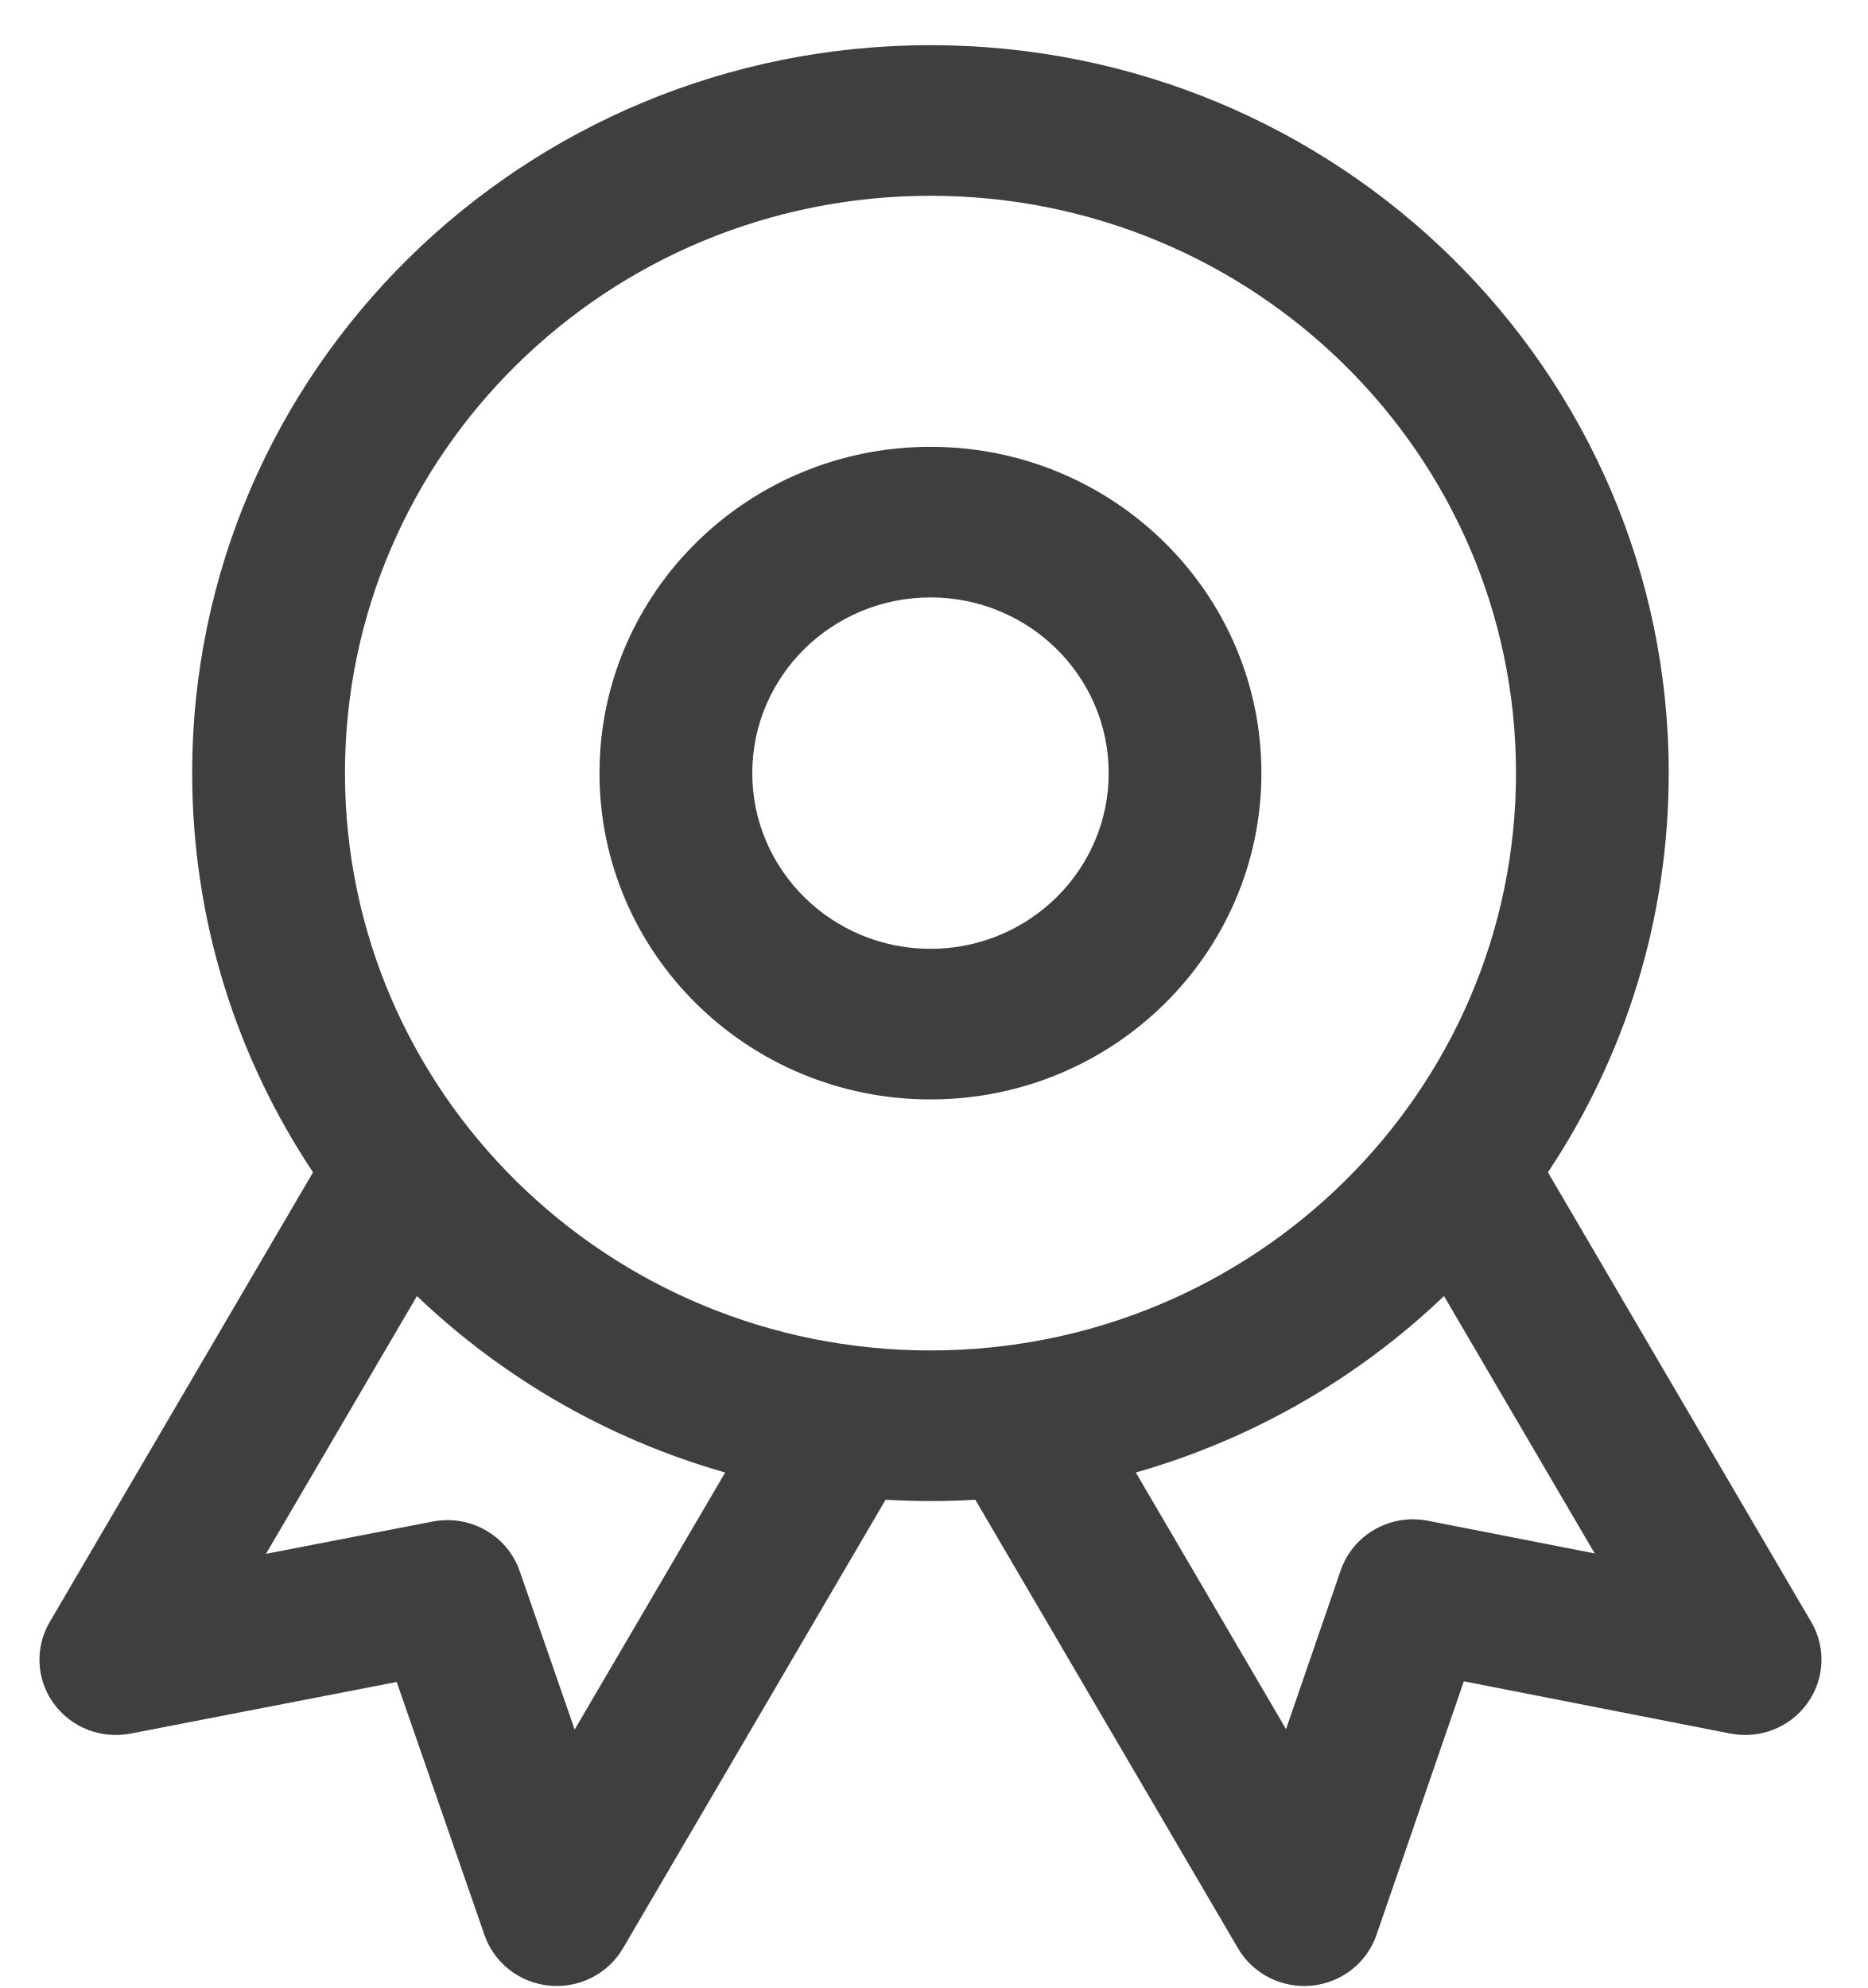
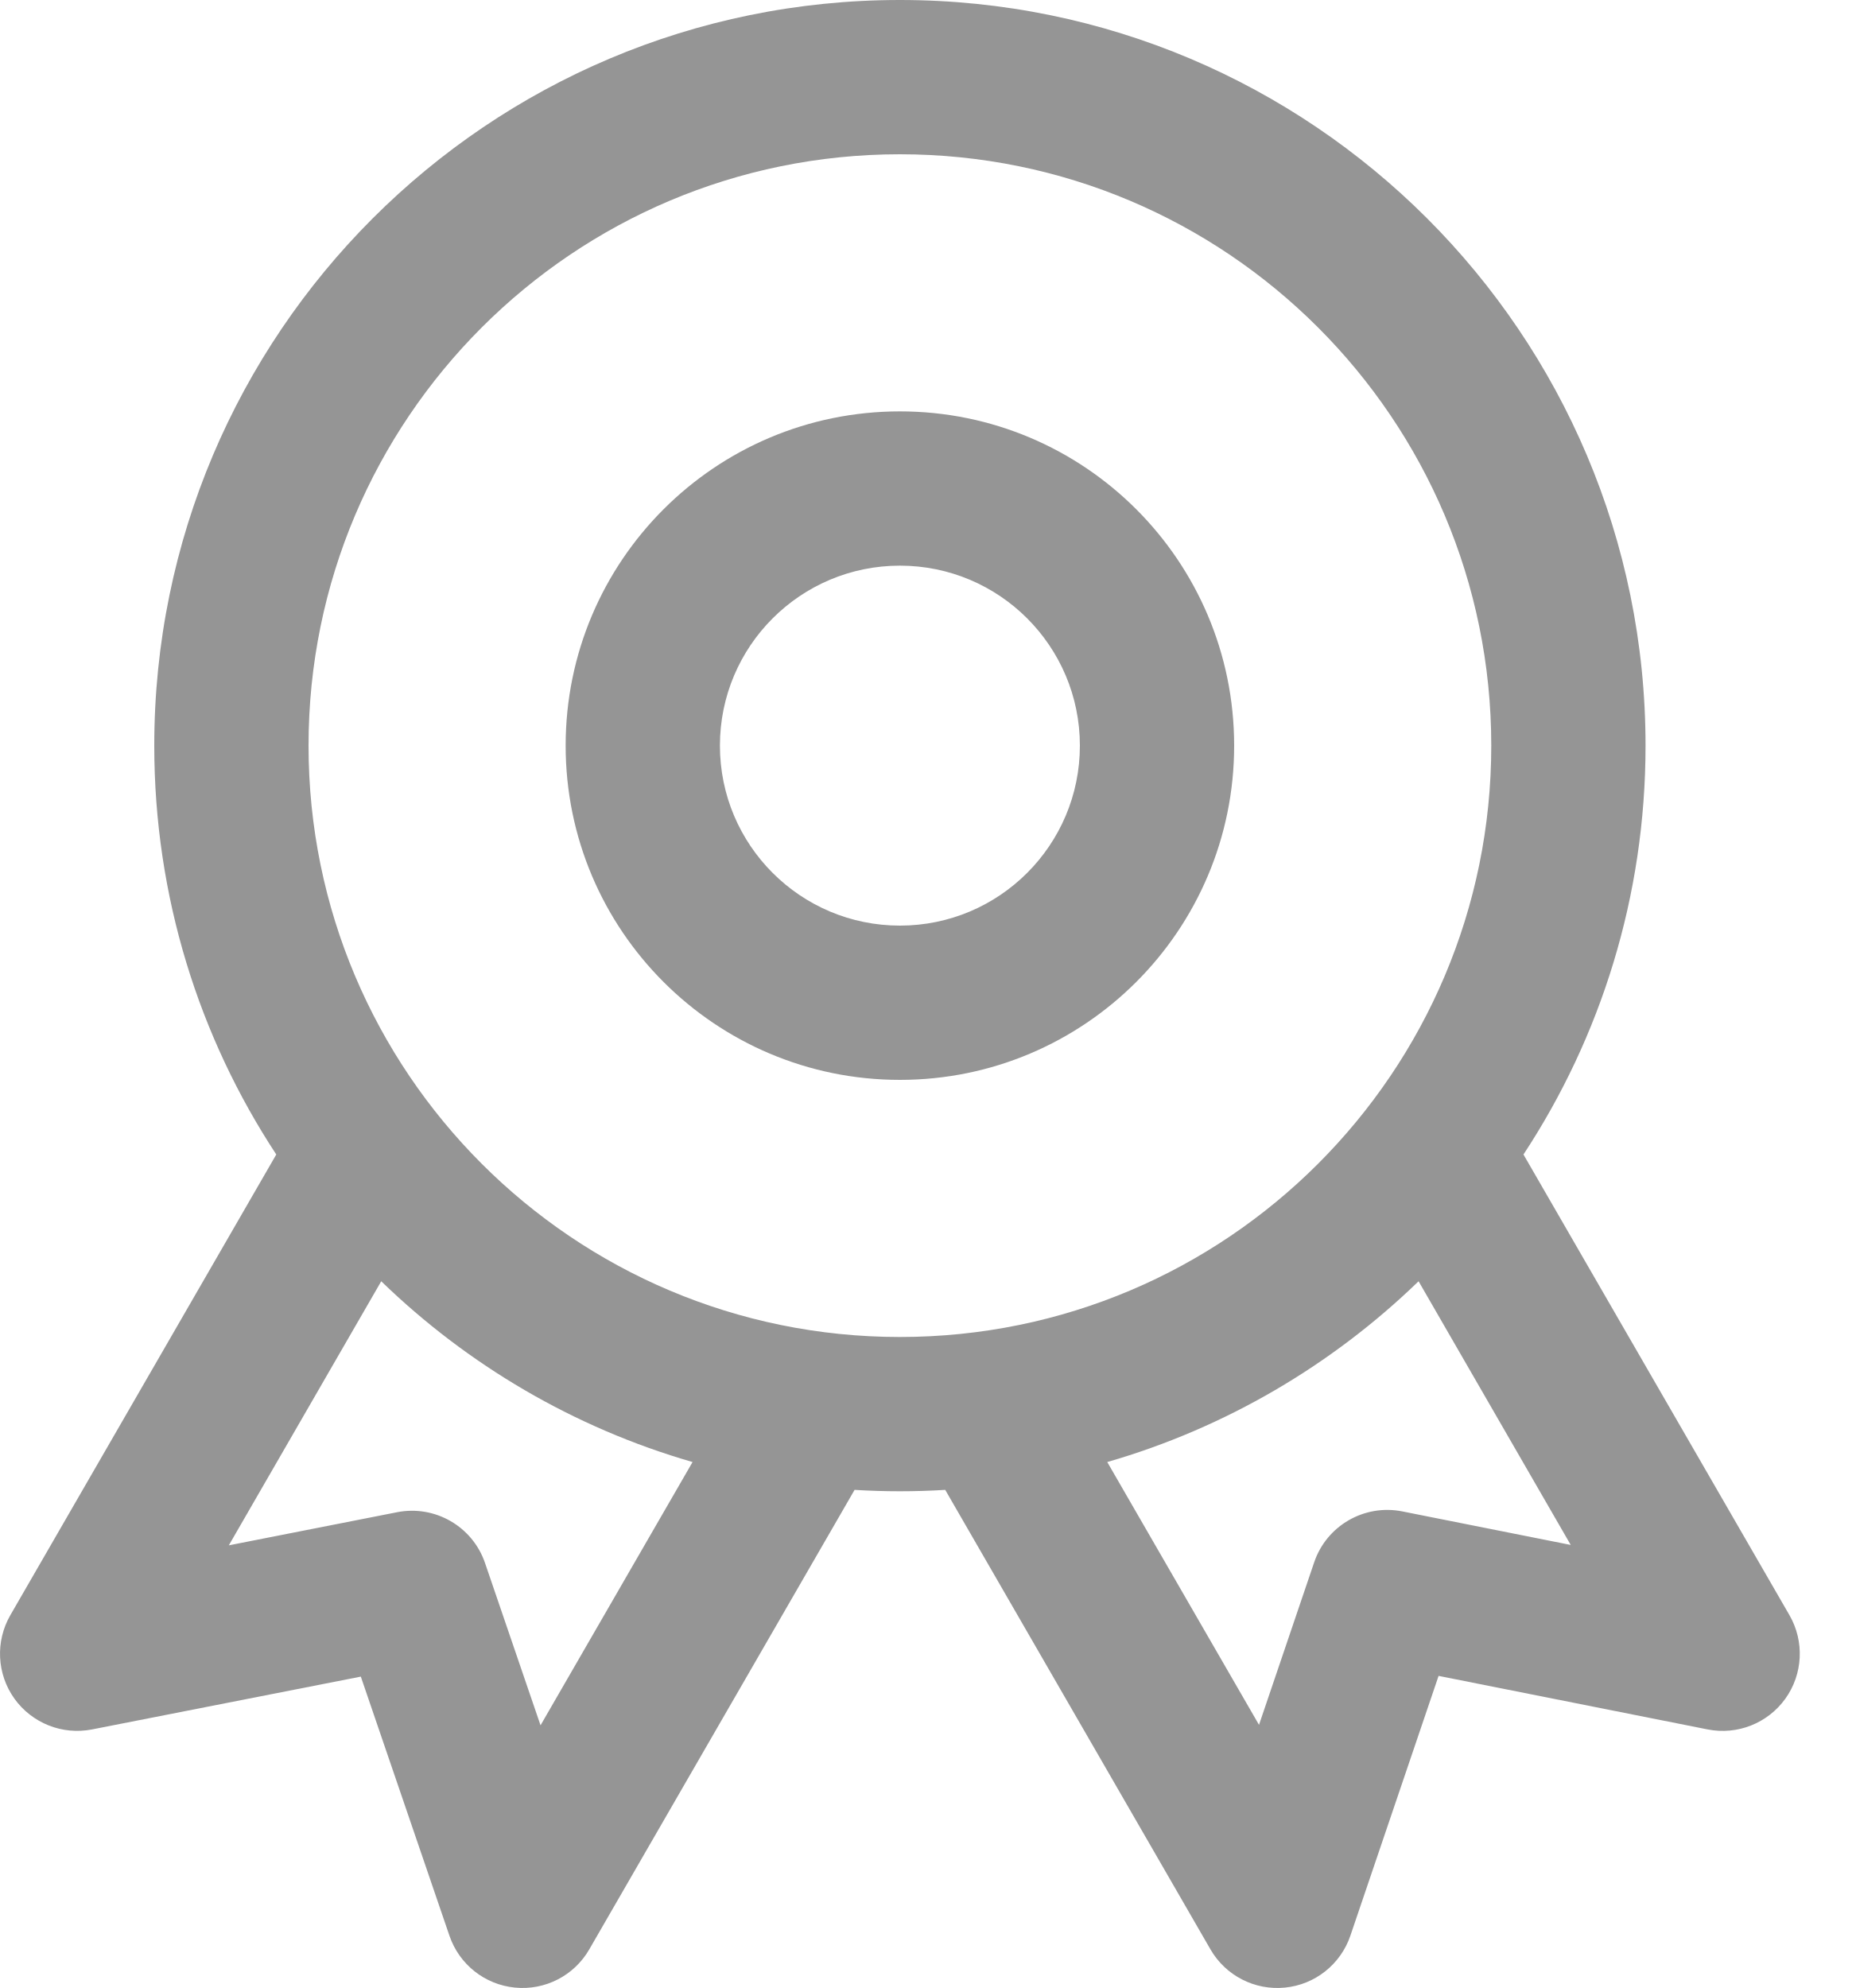
- <svg xmlns="http://www.w3.org/2000/svg" width="31" height="33" viewBox="0 0 31 33" fill="none">
-   <path fill-rule="evenodd" clip-rule="evenodd" d="M15.445 7.417C12.411 7.417 9.951 9.842 9.951 12.833C9.951 15.825 12.411 18.25 15.445 18.25C18.479 18.25 20.938 15.825 20.938 12.833C20.938 9.842 18.479 7.417 15.445 7.417ZM12.487 12.833C12.487 11.223 13.811 9.917 15.445 9.917C17.078 9.917 18.403 11.223 18.403 12.833C18.403 14.444 17.078 15.75 15.445 15.75C13.811 15.75 12.487 14.444 12.487 12.833Z" fill="#3F3F3F" />
-   <path fill-rule="evenodd" clip-rule="evenodd" d="M15.445 0.75C8.677 0.75 3.19 6.16 3.19 12.833C3.19 15.28 3.928 17.557 5.196 19.46L0.825 26.925C0.576 27.35 0.602 27.878 0.891 28.277C1.18 28.676 1.679 28.871 2.167 28.777L6.585 27.92L8.042 32.121C8.203 32.585 8.624 32.913 9.119 32.961C9.614 33.008 10.091 32.766 10.34 32.342L14.7 24.895C14.946 24.909 15.195 24.917 15.445 24.917C15.695 24.917 15.943 24.909 16.189 24.895L20.55 32.342C20.799 32.767 21.277 33.009 21.772 32.961C22.267 32.913 22.688 32.583 22.848 32.119L24.298 27.909L28.72 28.776C29.208 28.872 29.708 28.677 29.997 28.278C30.287 27.879 30.314 27.35 30.065 26.925L25.694 19.46C26.962 17.557 27.699 15.28 27.699 12.833C27.699 6.16 22.213 0.75 15.445 0.75ZM5.726 12.833C5.726 7.541 10.077 3.25 15.445 3.25C20.812 3.25 25.164 7.541 25.164 12.833C25.164 18.126 20.812 22.417 15.445 22.417C10.077 22.417 5.726 18.126 5.726 12.833ZM12.037 24.443C10.088 23.888 8.339 22.869 6.921 21.514L4.415 25.793L7.182 25.257C7.804 25.136 8.421 25.487 8.626 26.079L9.539 28.71L12.037 24.443ZM21.347 28.703L18.853 24.443C20.802 23.888 22.551 22.869 23.969 21.514L26.47 25.786L23.702 25.244C23.078 25.121 22.459 25.474 22.254 26.068L21.347 28.703Z" fill="#3F3F3F" />
+ <svg xmlns="http://www.w3.org/2000/svg" width="28" height="30" viewBox="0 0 28 30" fill="none">
+   <path fill-rule="evenodd" clip-rule="evenodd" d="M13.58 6.208C10.794 6.208 8.536 8.466 8.536 11.252C8.536 14.037 10.794 16.296 13.58 16.296C16.366 16.296 18.624 14.037 18.624 11.252C18.624 8.466 16.366 6.208 13.58 6.208ZM10.864 11.252C10.864 9.752 12.08 8.536 13.58 8.536C15.08 8.536 16.296 9.752 16.296 11.252C16.296 12.752 15.08 13.968 13.58 13.968C12.08 13.968 10.864 12.752 10.864 11.252Z" fill="#959595" />
+   <path fill-rule="evenodd" clip-rule="evenodd" d="M13.58 0C7.366 0 2.328 5.038 2.328 11.252C2.328 13.53 3.005 15.651 4.169 17.422L0.156 24.374C-0.072 24.769 -0.048 25.262 0.217 25.633C0.483 26.004 0.941 26.186 1.389 26.098L5.445 25.301L6.783 29.213C6.931 29.645 7.317 29.95 7.771 29.994C8.226 30.039 8.664 29.813 8.892 29.418L12.896 22.483C13.122 22.497 13.35 22.504 13.58 22.504C13.809 22.504 14.037 22.497 14.264 22.483L18.267 29.418C18.496 29.814 18.935 30.039 19.39 29.994C19.844 29.95 20.231 29.643 20.378 29.21L21.709 25.29L25.769 26.098C26.217 26.187 26.676 26.005 26.942 25.634C27.208 25.263 27.232 24.77 27.004 24.374L22.99 17.422C24.154 15.651 24.832 13.53 24.832 11.252C24.832 5.038 19.794 0 13.58 0ZM4.656 11.252C4.656 6.323 8.651 2.328 13.58 2.328C18.508 2.328 22.504 6.323 22.504 11.252C22.504 16.18 18.508 20.176 13.58 20.176C8.651 20.176 4.656 16.18 4.656 11.252ZM10.451 22.063C8.661 21.546 7.055 20.597 5.753 19.335L3.453 23.32L5.993 22.82C6.564 22.708 7.131 23.035 7.319 23.586L8.157 26.036L10.451 22.063ZM18.999 26.029L16.709 22.063C18.498 21.546 20.104 20.597 21.407 19.335L23.703 23.314L21.162 22.808C20.589 22.694 20.02 23.022 19.832 23.575L18.999 26.029Z" fill="#959595" />
</svg>
